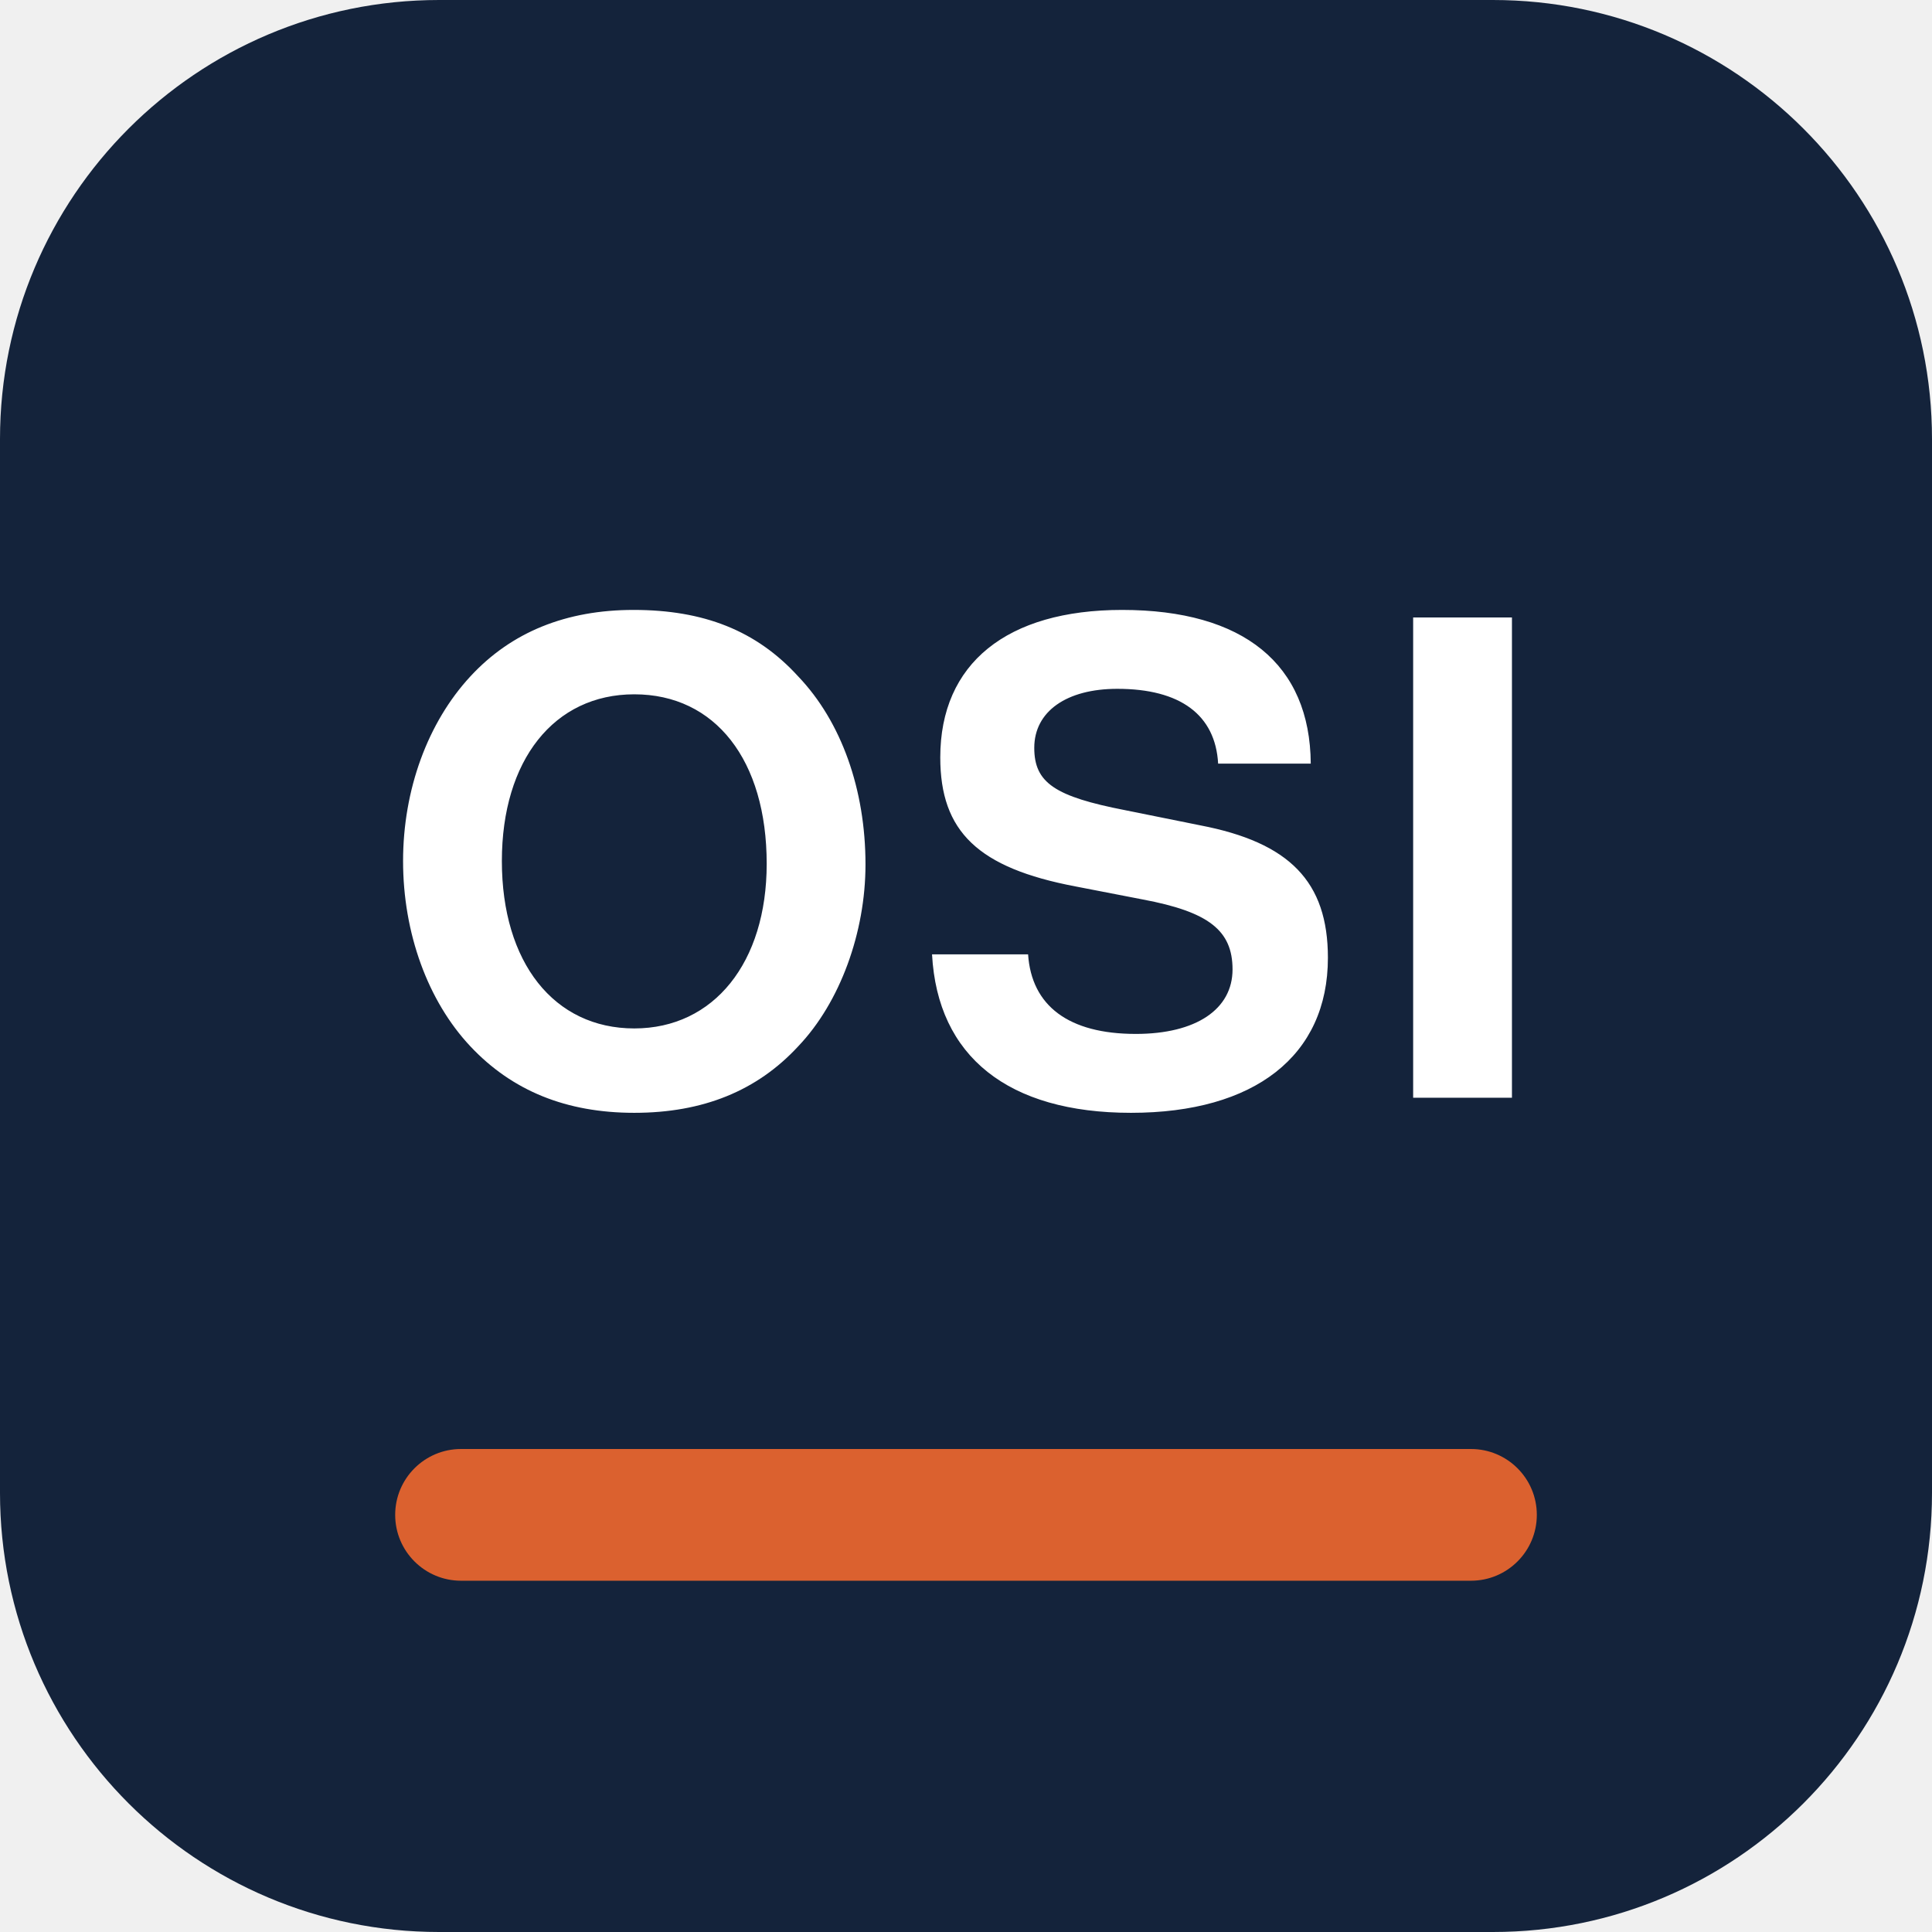
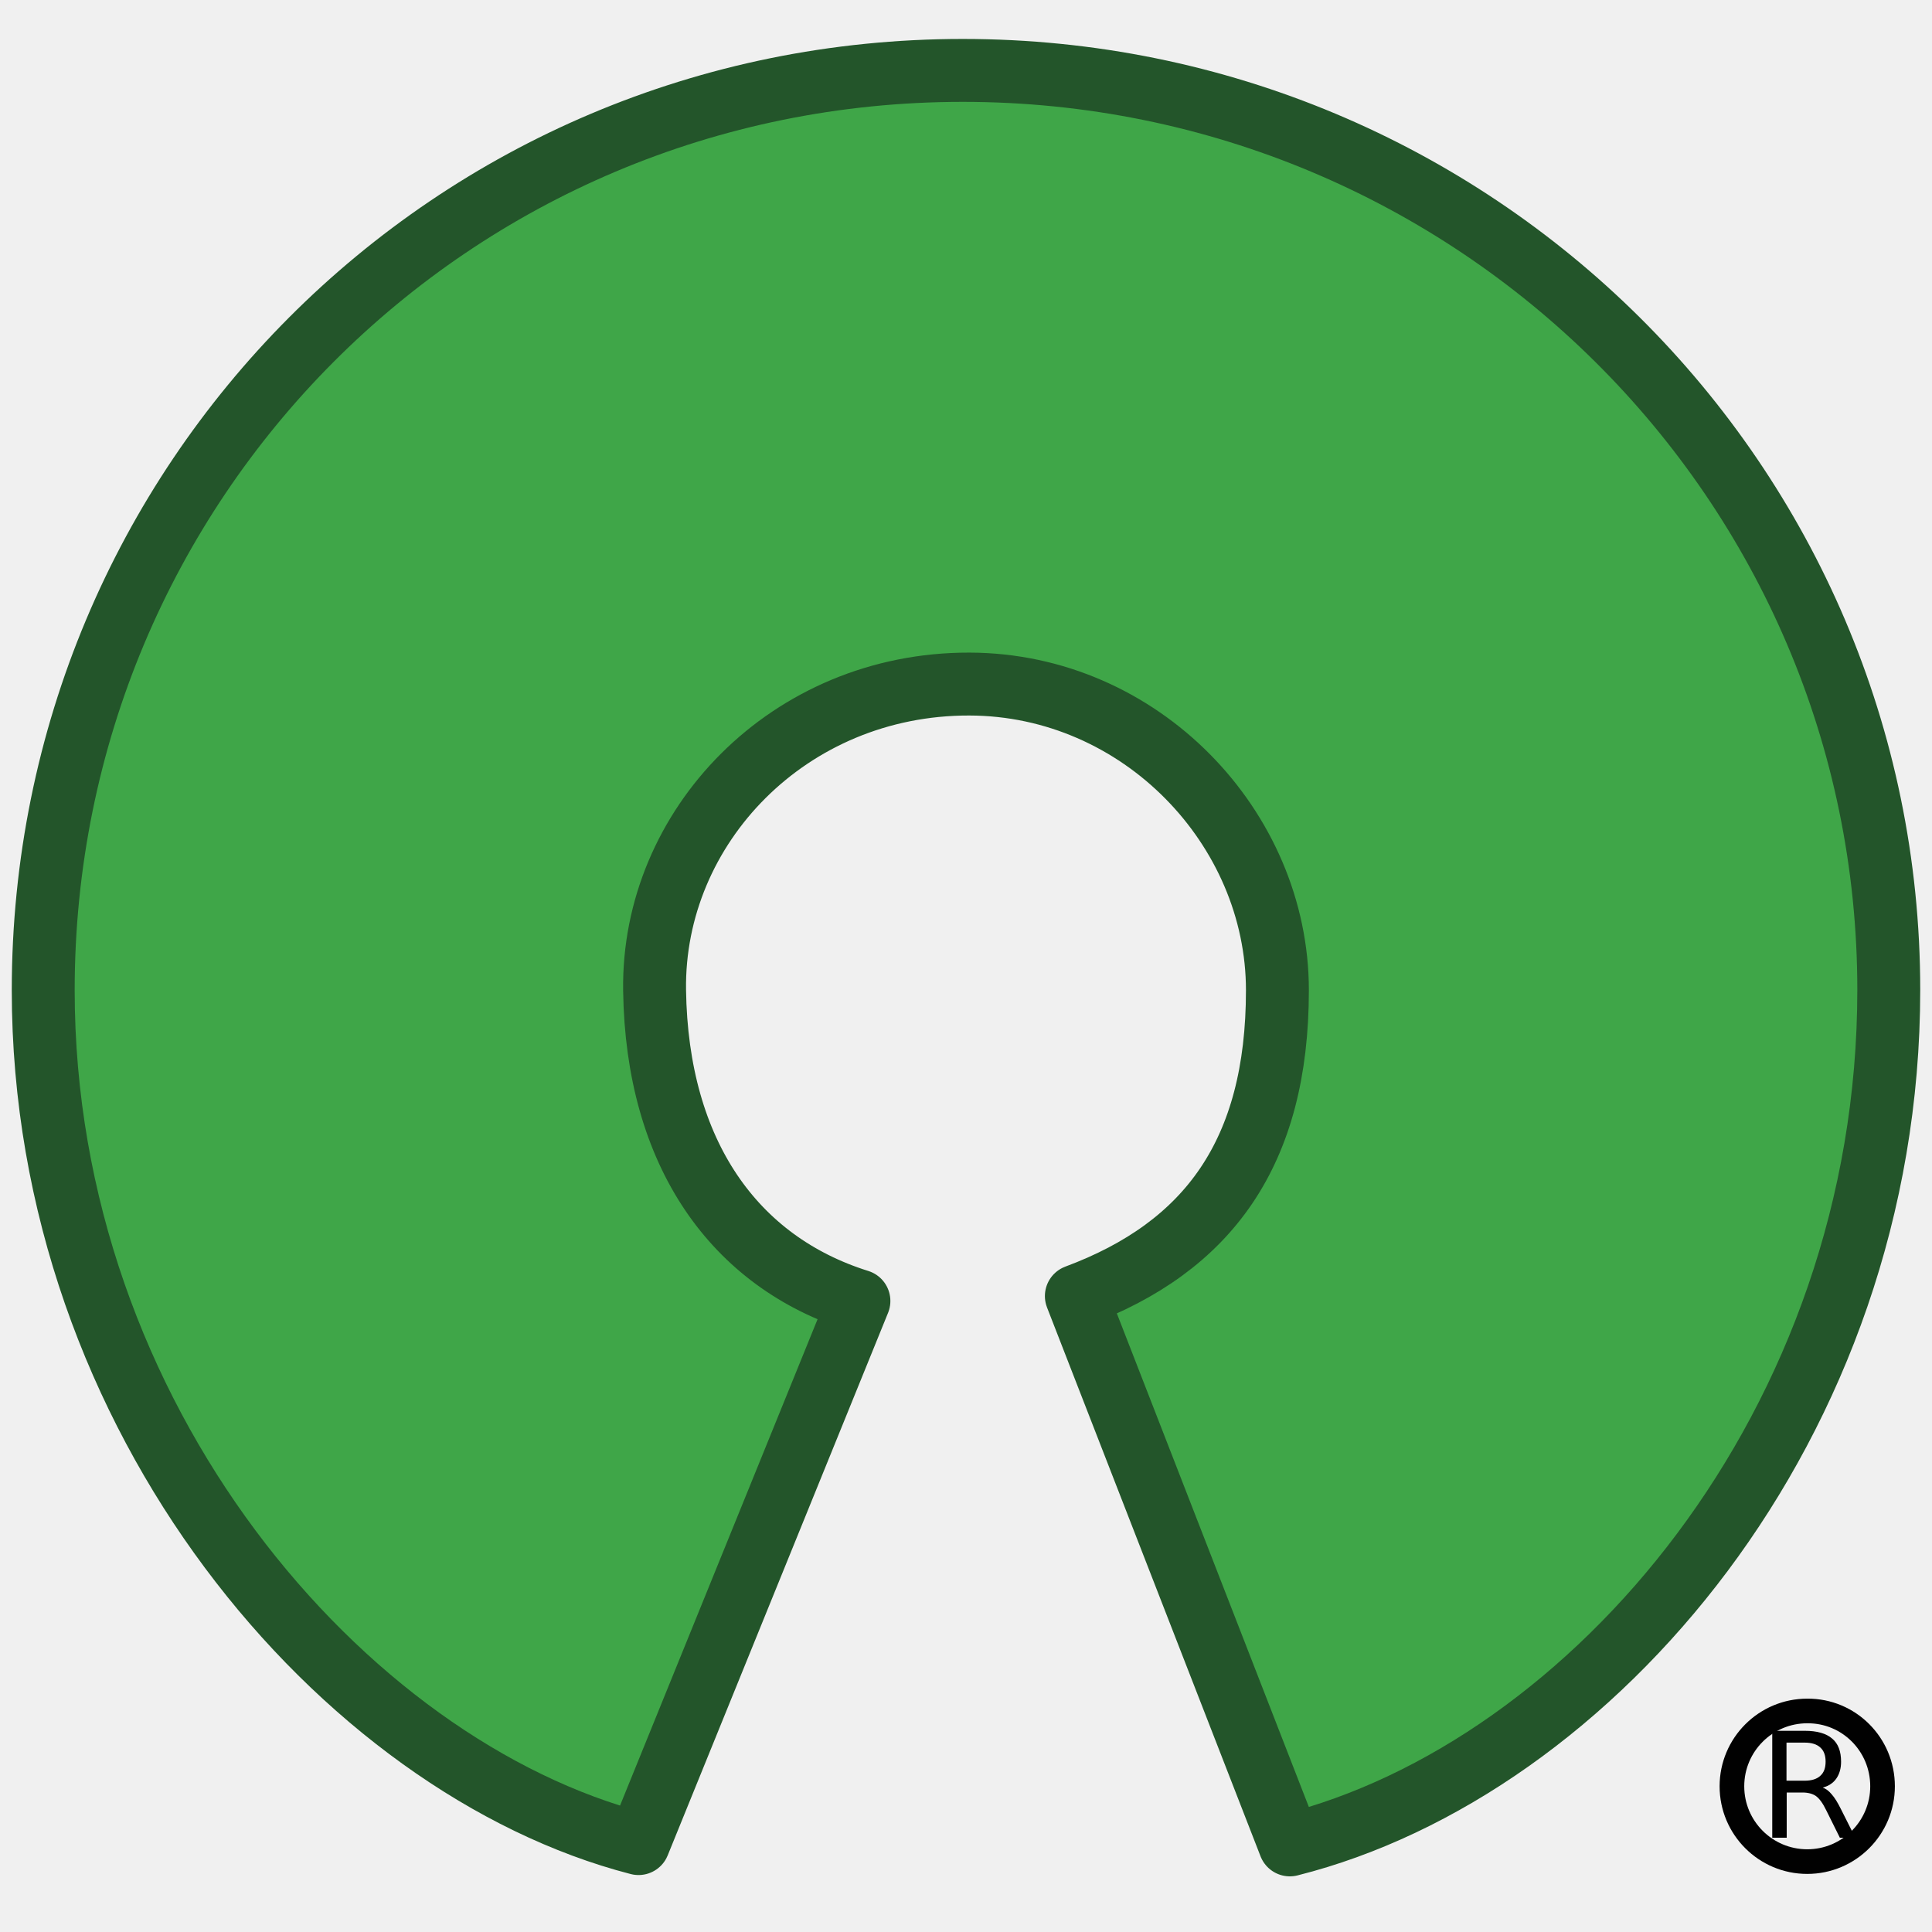
- <svg xmlns="http://www.w3.org/2000/svg" width="44" height="44" viewBox="0 0 44 44">
-   <rect x="0" y="0" width="44" height="44" rx="10" fill="#14233b" />
-   <rect x="9" y="33" width="26" height="3" rx="1.5" fill="#db612f" />
-   <text x="22" y="25" text-anchor="middle" font-family="Helvetica,Arial,sans-serif" font-weight="700" font-size="15" fill="#ffffff" letter-spacing="0.5">OSI</text>
+ <svg xmlns="http://www.w3.org/2000/svg" version="1.1" id="Calque_1" x="0px" y="0px" viewBox="0 0 590 590" style="enable-background:new 0 0 590 590;" xml:space="preserve">
+   <defs id="defs1" />
+   <style type="text/css" id="style1">
+ 	.st0{fill:#3FA648;stroke:#23552A;stroke-width:19.212;stroke-linecap:round;stroke-linejoin:round;}
+ 	.st1{fill:#010101;}
+ 	.st2{fill:none;stroke:#010101;stroke-width:7.524;stroke-linecap:round;stroke-linejoin:round;}
+ </style>
+   <g id="layer1">
+     <path id="path3068" class="st0" d="M328.7,395.8   c40.3-15,61.4-43.8,61.4-93.4S348.3,209,296,208.9c-55.1-0.1-96.8,43.6-96.1,93.5s24.4,83,62.4,94.9L195,563   C104.8,539.7,13.2,433.3,13.2,302.4C13.2,147.3,137.8,21.5,294,21.5s282.8,125.7,282.8,280.8c0,133-90.8,237.9-182.9,261.1   L328.7,395.8z" />
+     <g id="flowRoot5282" transform="matrix(0.6218844,0,0,0.6218844,741.3993,442.8631)">
+       <path id="path3432" class="st1" d="M-297.1,165.7c1.5,0.5,3,1.6,4.4,3.3c1.5,1.7,2.9,4,4.4,7l7.2,14.3h-7.6l-6.7-13.5    c-1.7-3.5-3.4-5.8-5.1-7c-1.6-1.1-3.8-1.7-6.6-1.7h-7.7v22.2h-7.1v-52.5h16c6,0,10.5,1.3,13.4,3.8c3,2.5,4.4,6.3,4.4,11.4    c0,3.3-0.8,6-2.3,8.2C-291.9,163.4-294.2,164.9-297.1,165.7 M-314.9,143.7v18.6h8.9c3.4,0,6-0.8,7.7-2.4c1.8-1.6,2.6-3.9,2.6-7    c0-3.1-0.9-5.4-2.6-6.9c-1.7-1.6-4.3-2.4-7.7-2.4H-314.9" />
+     </g>
+     <path id="path5290" class="st2" d="   M574.9,545.5c0,12.7-10.3,23-23,23c-12.7,0-23-10.3-23-23c0-12.7,10.3-23,23-23C564.6,522.4,574.9,532.7,574.9,545.5   C574.9,545.4,574.9,545.5,574.9,545.5z" />
+   </g>
</svg>
